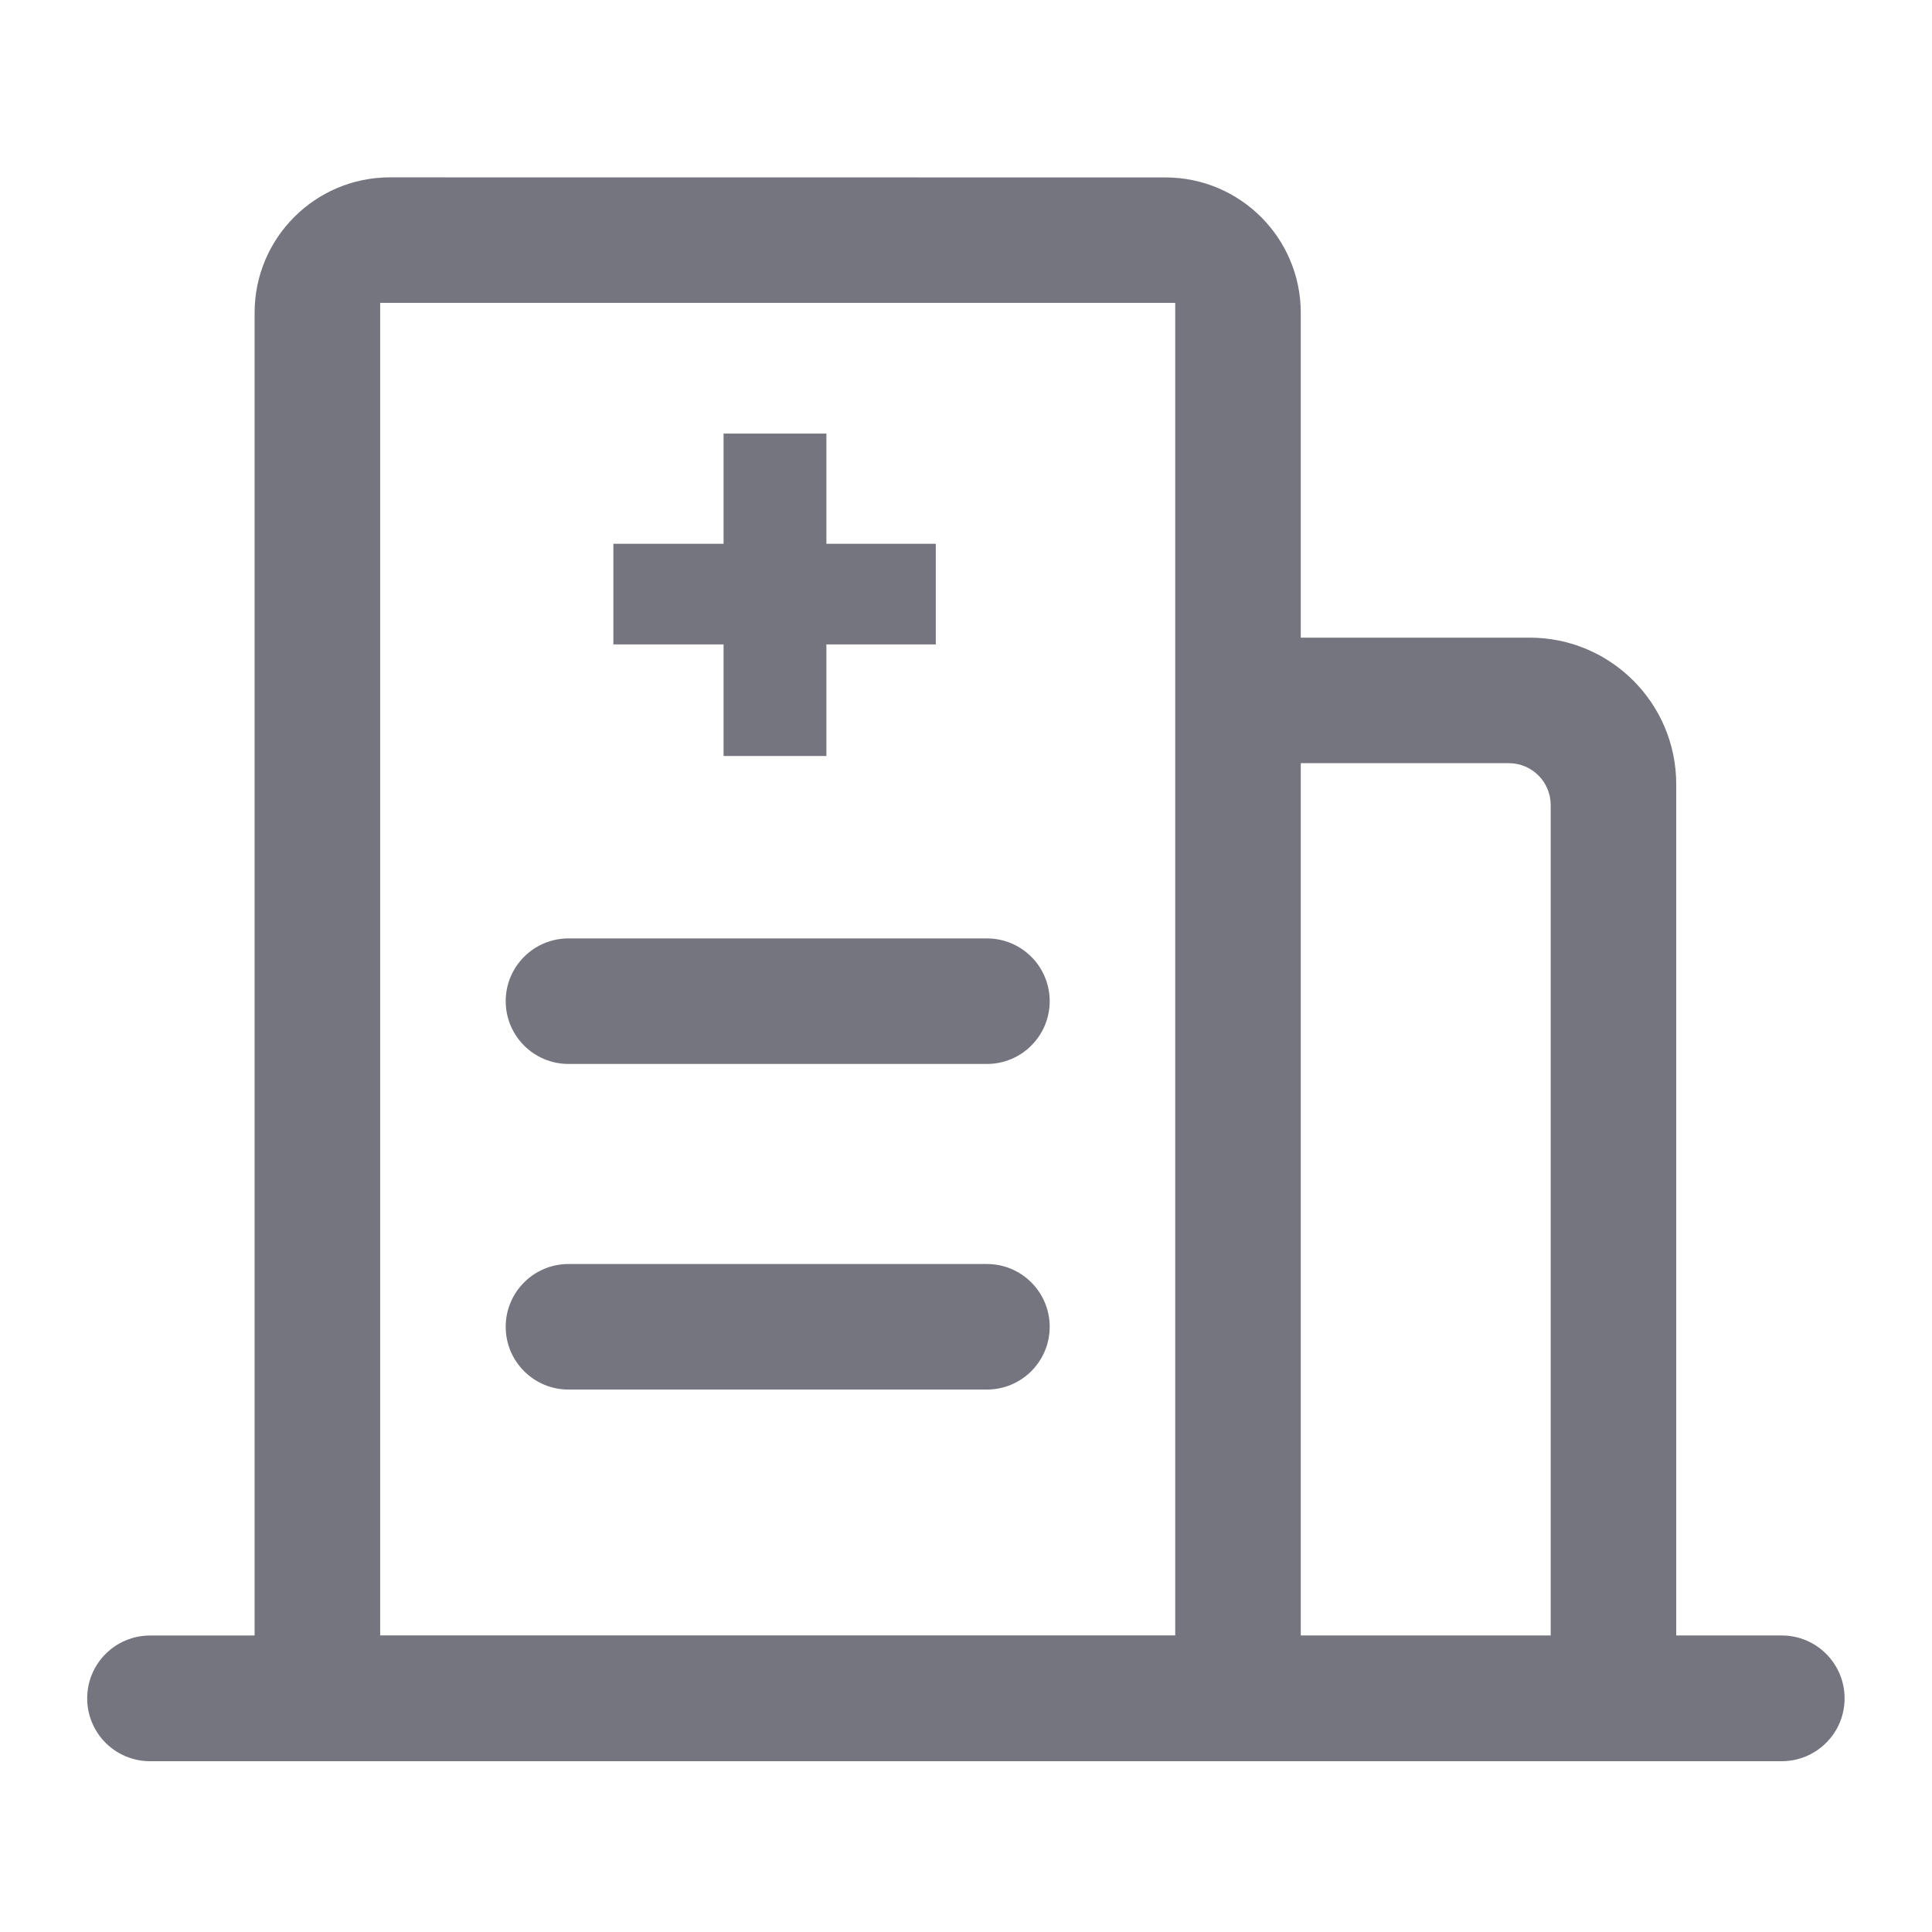
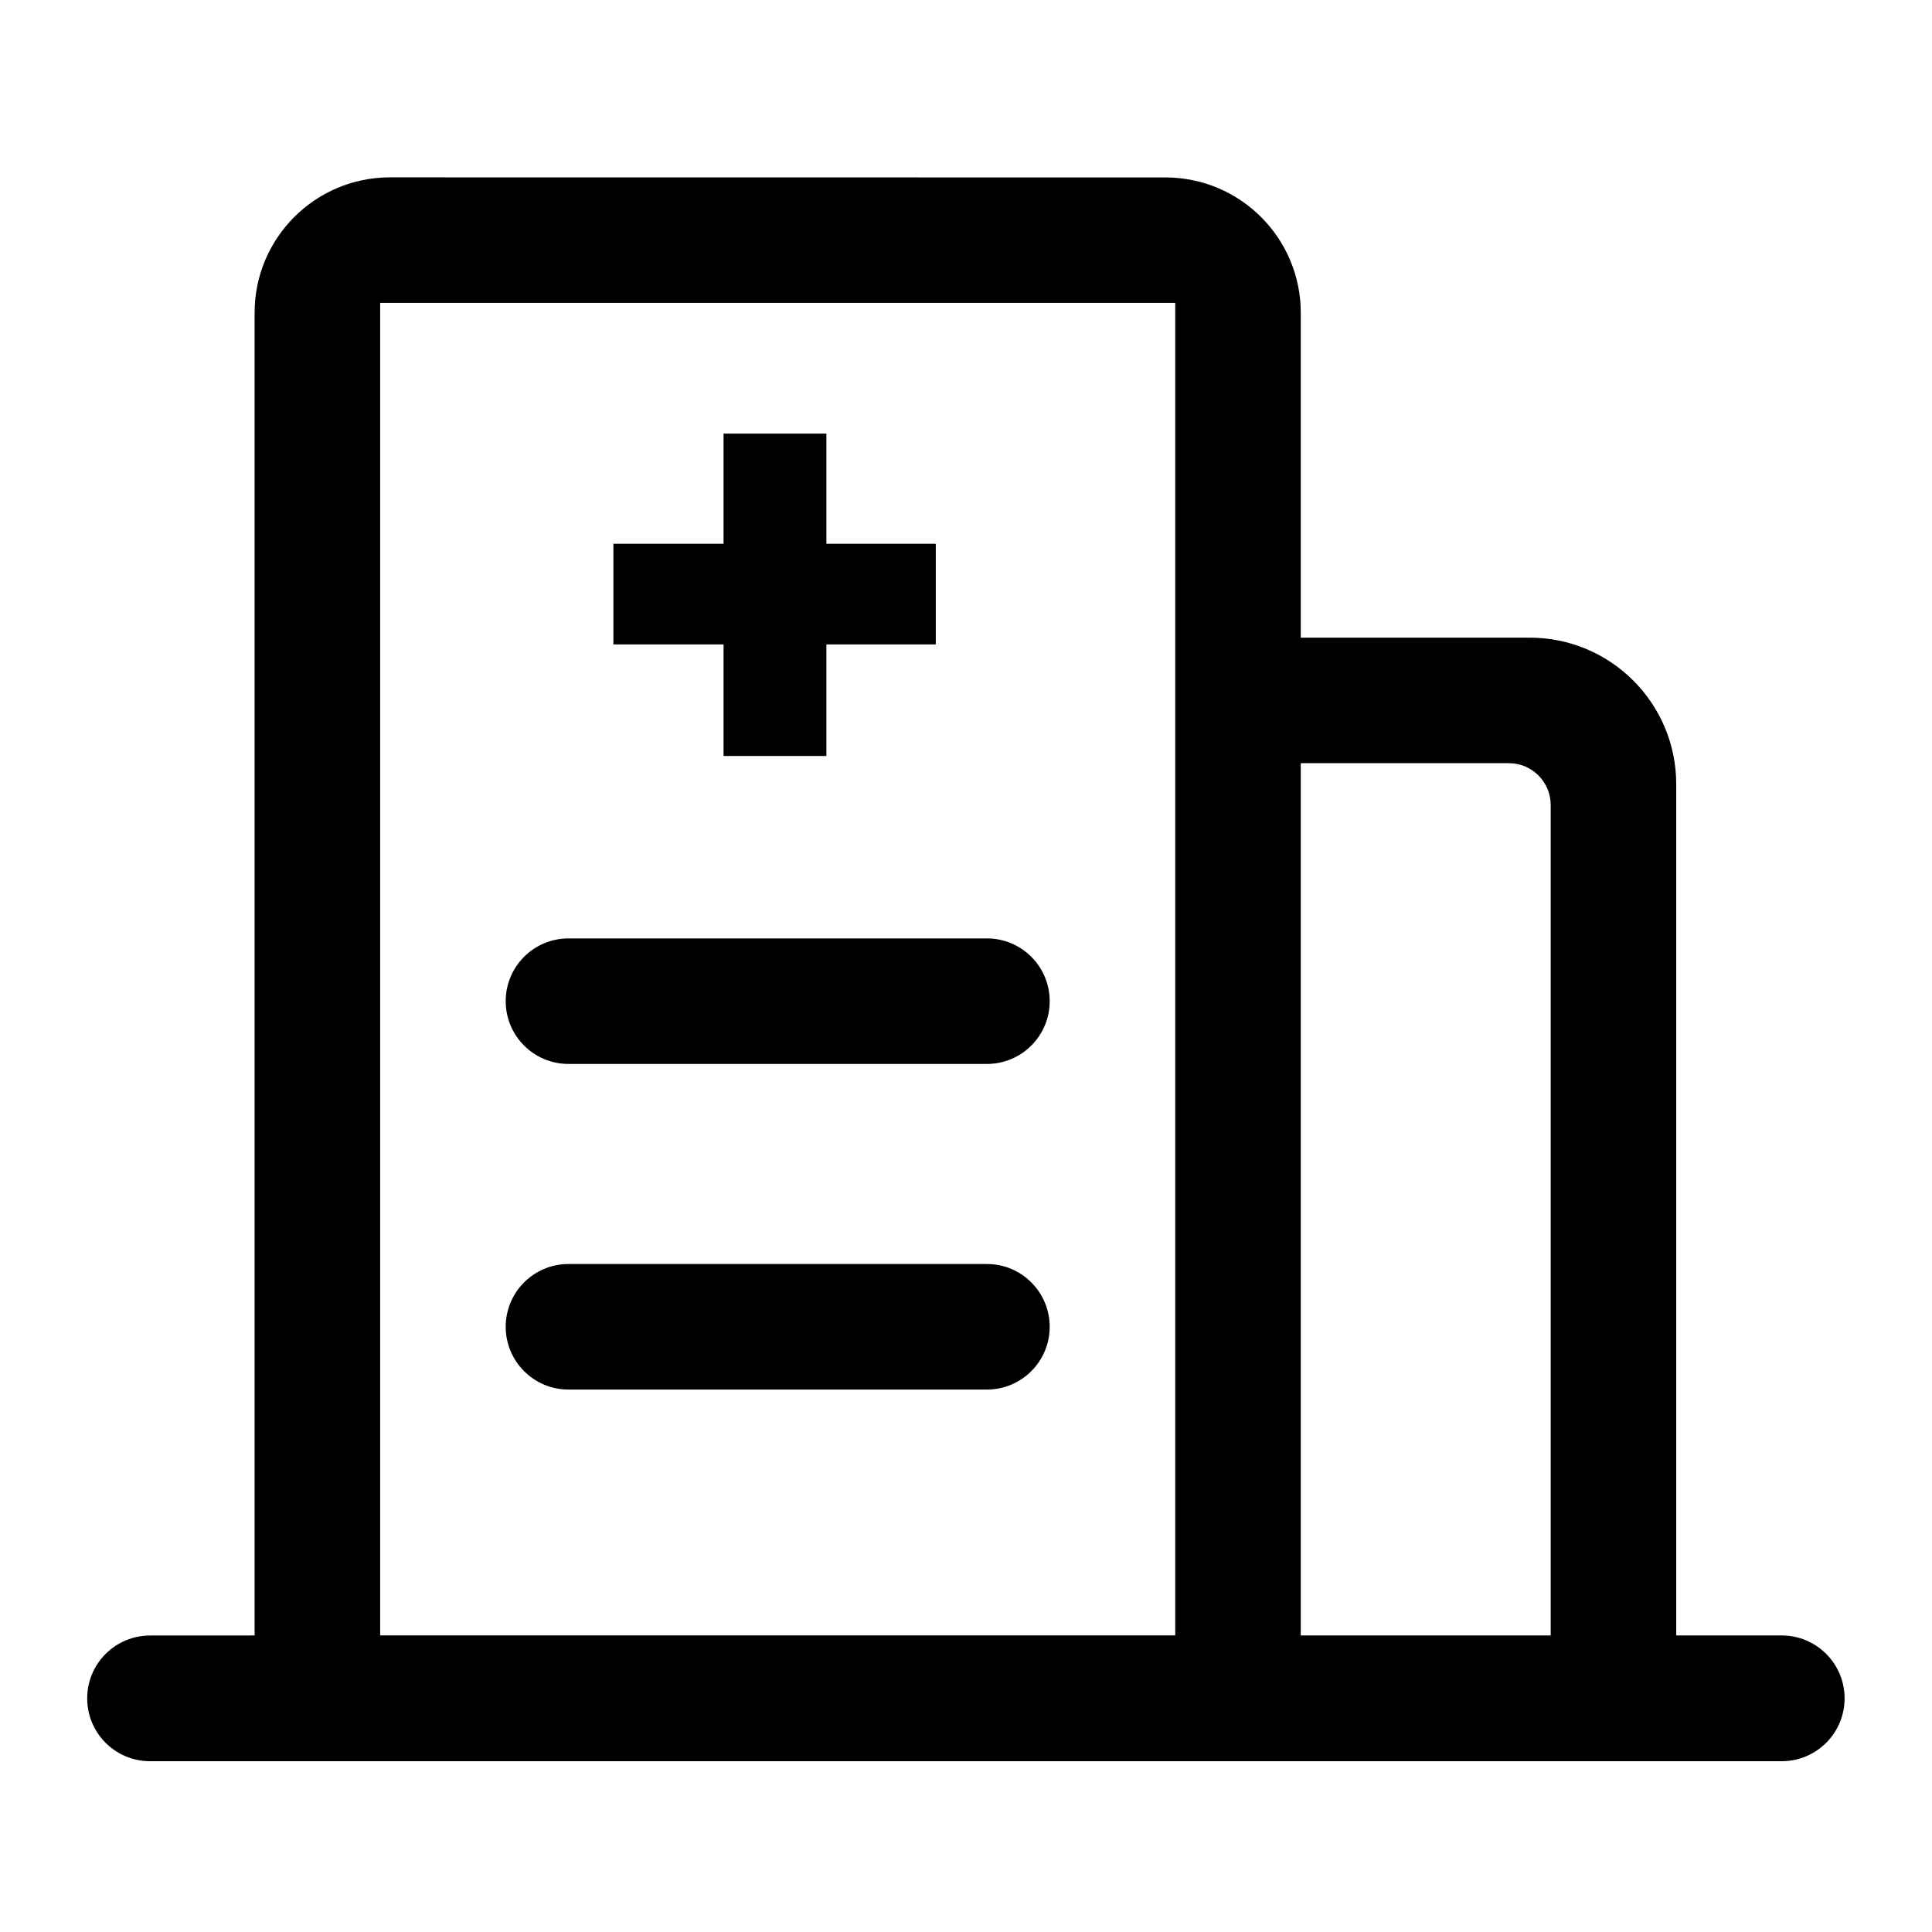
- <svg xmlns="http://www.w3.org/2000/svg" t="1650363707707" class="icon" viewBox="0 0 1024 1024" version="1.1" p-id="7415" width="200" height="200">
+ <svg xmlns="http://www.w3.org/2000/svg" t="1650378921214" class="icon" viewBox="0 0 1024 1024" version="1.1" p-id="7070" width="200" height="200">
  <defs>
    <style type="text/css">@font-face { font-family: feedback-iconfont; src: url("//at.alicdn.com/t/font_1031158_u69w8yhxdu.woff2?t=1630033759944") format("woff2"), url("//at.alicdn.com/t/font_1031158_u69w8yhxdu.woff?t=1630033759944") format("woff"), url("//at.alicdn.com/t/font_1031158_u69w8yhxdu.ttf?t=1630033759944") format("truetype"); }
</style>
  </defs>
-   <path d="M495.982 288.214h-57.979v-58.399h-54.498v58.399h-58.4v53.34h58.4v59.138h54.498v-59.138h57.979v-53.34z" fill="#75757F" p-id="7416" />
-   <path d="M821.898 866.836V426.682c0-12.25-9.93-22.18-22.179-22.18H689.432v-66.536h121.333c42.894 0 77.669 34.776 77.669 77.669v451.201h55.92c18.403 0 33.321 14.918 33.321 33.32 0 18.4-14.918 33.319-33.321 33.319H79.516c-18.395 0-33.305-14.911-33.305-33.305 0-18.395 14.91-33.306 33.305-33.306l55.433-0.029v-701.08c0-39.63 32.126-71.755 71.755-71.755h0.016l410.957 0.044c39.63 0 71.756 32.126 71.756 71.755v701.037h132.465z m-199.003-0.045V160.536H201.499v706.255h421.396z m-66.536-336.146c0 18.374-14.895 33.268-33.269 33.268H301.303c-18.373 0-33.268-14.894-33.268-33.268 0-18.373 14.895-33.268 33.268-33.268h221.788c18.373 0 33.268 14.894 33.268 33.268z m0 172.578c0 18.375-14.896 33.269-33.269 33.269H301.303c-18.373 0-33.268-14.894-33.268-33.269 0-18.373 14.895-33.268 33.268-33.268h221.788c18.373 0 33.268 14.895 33.268 33.268z" fill="#75757F" p-id="7417" />
+   <path d="M495.982 288.214h-57.979v-58.399h-54.498v58.399h-58.4v53.34h58.4v59.138h54.498v-59.138h57.979v-53.34z" p-id="7071" />
+   <path d="M821.898 866.836V426.682c0-12.25-9.93-22.18-22.179-22.18H689.432v-66.536h121.333c42.894 0 77.669 34.776 77.669 77.669v451.201h55.92c18.403 0 33.321 14.918 33.321 33.32 0 18.4-14.918 33.319-33.321 33.319H79.516c-18.395 0-33.305-14.911-33.305-33.305 0-18.395 14.91-33.306 33.305-33.306l55.433-0.029v-701.08c0-39.63 32.126-71.755 71.755-71.755h0.016l410.957 0.044c39.63 0 71.756 32.126 71.756 71.755v701.037h132.465z m-199.003-0.045V160.536H201.499v706.255h421.396z m-66.536-336.146c0 18.374-14.895 33.268-33.269 33.268H301.303c-18.373 0-33.268-14.894-33.268-33.268 0-18.373 14.895-33.268 33.268-33.268h221.788c18.373 0 33.268 14.894 33.268 33.268z m0 172.578c0 18.375-14.896 33.269-33.269 33.269H301.303c-18.373 0-33.268-14.894-33.268-33.269 0-18.373 14.895-33.268 33.268-33.268h221.788c18.373 0 33.268 14.895 33.268 33.268z" p-id="7072" />
</svg>
